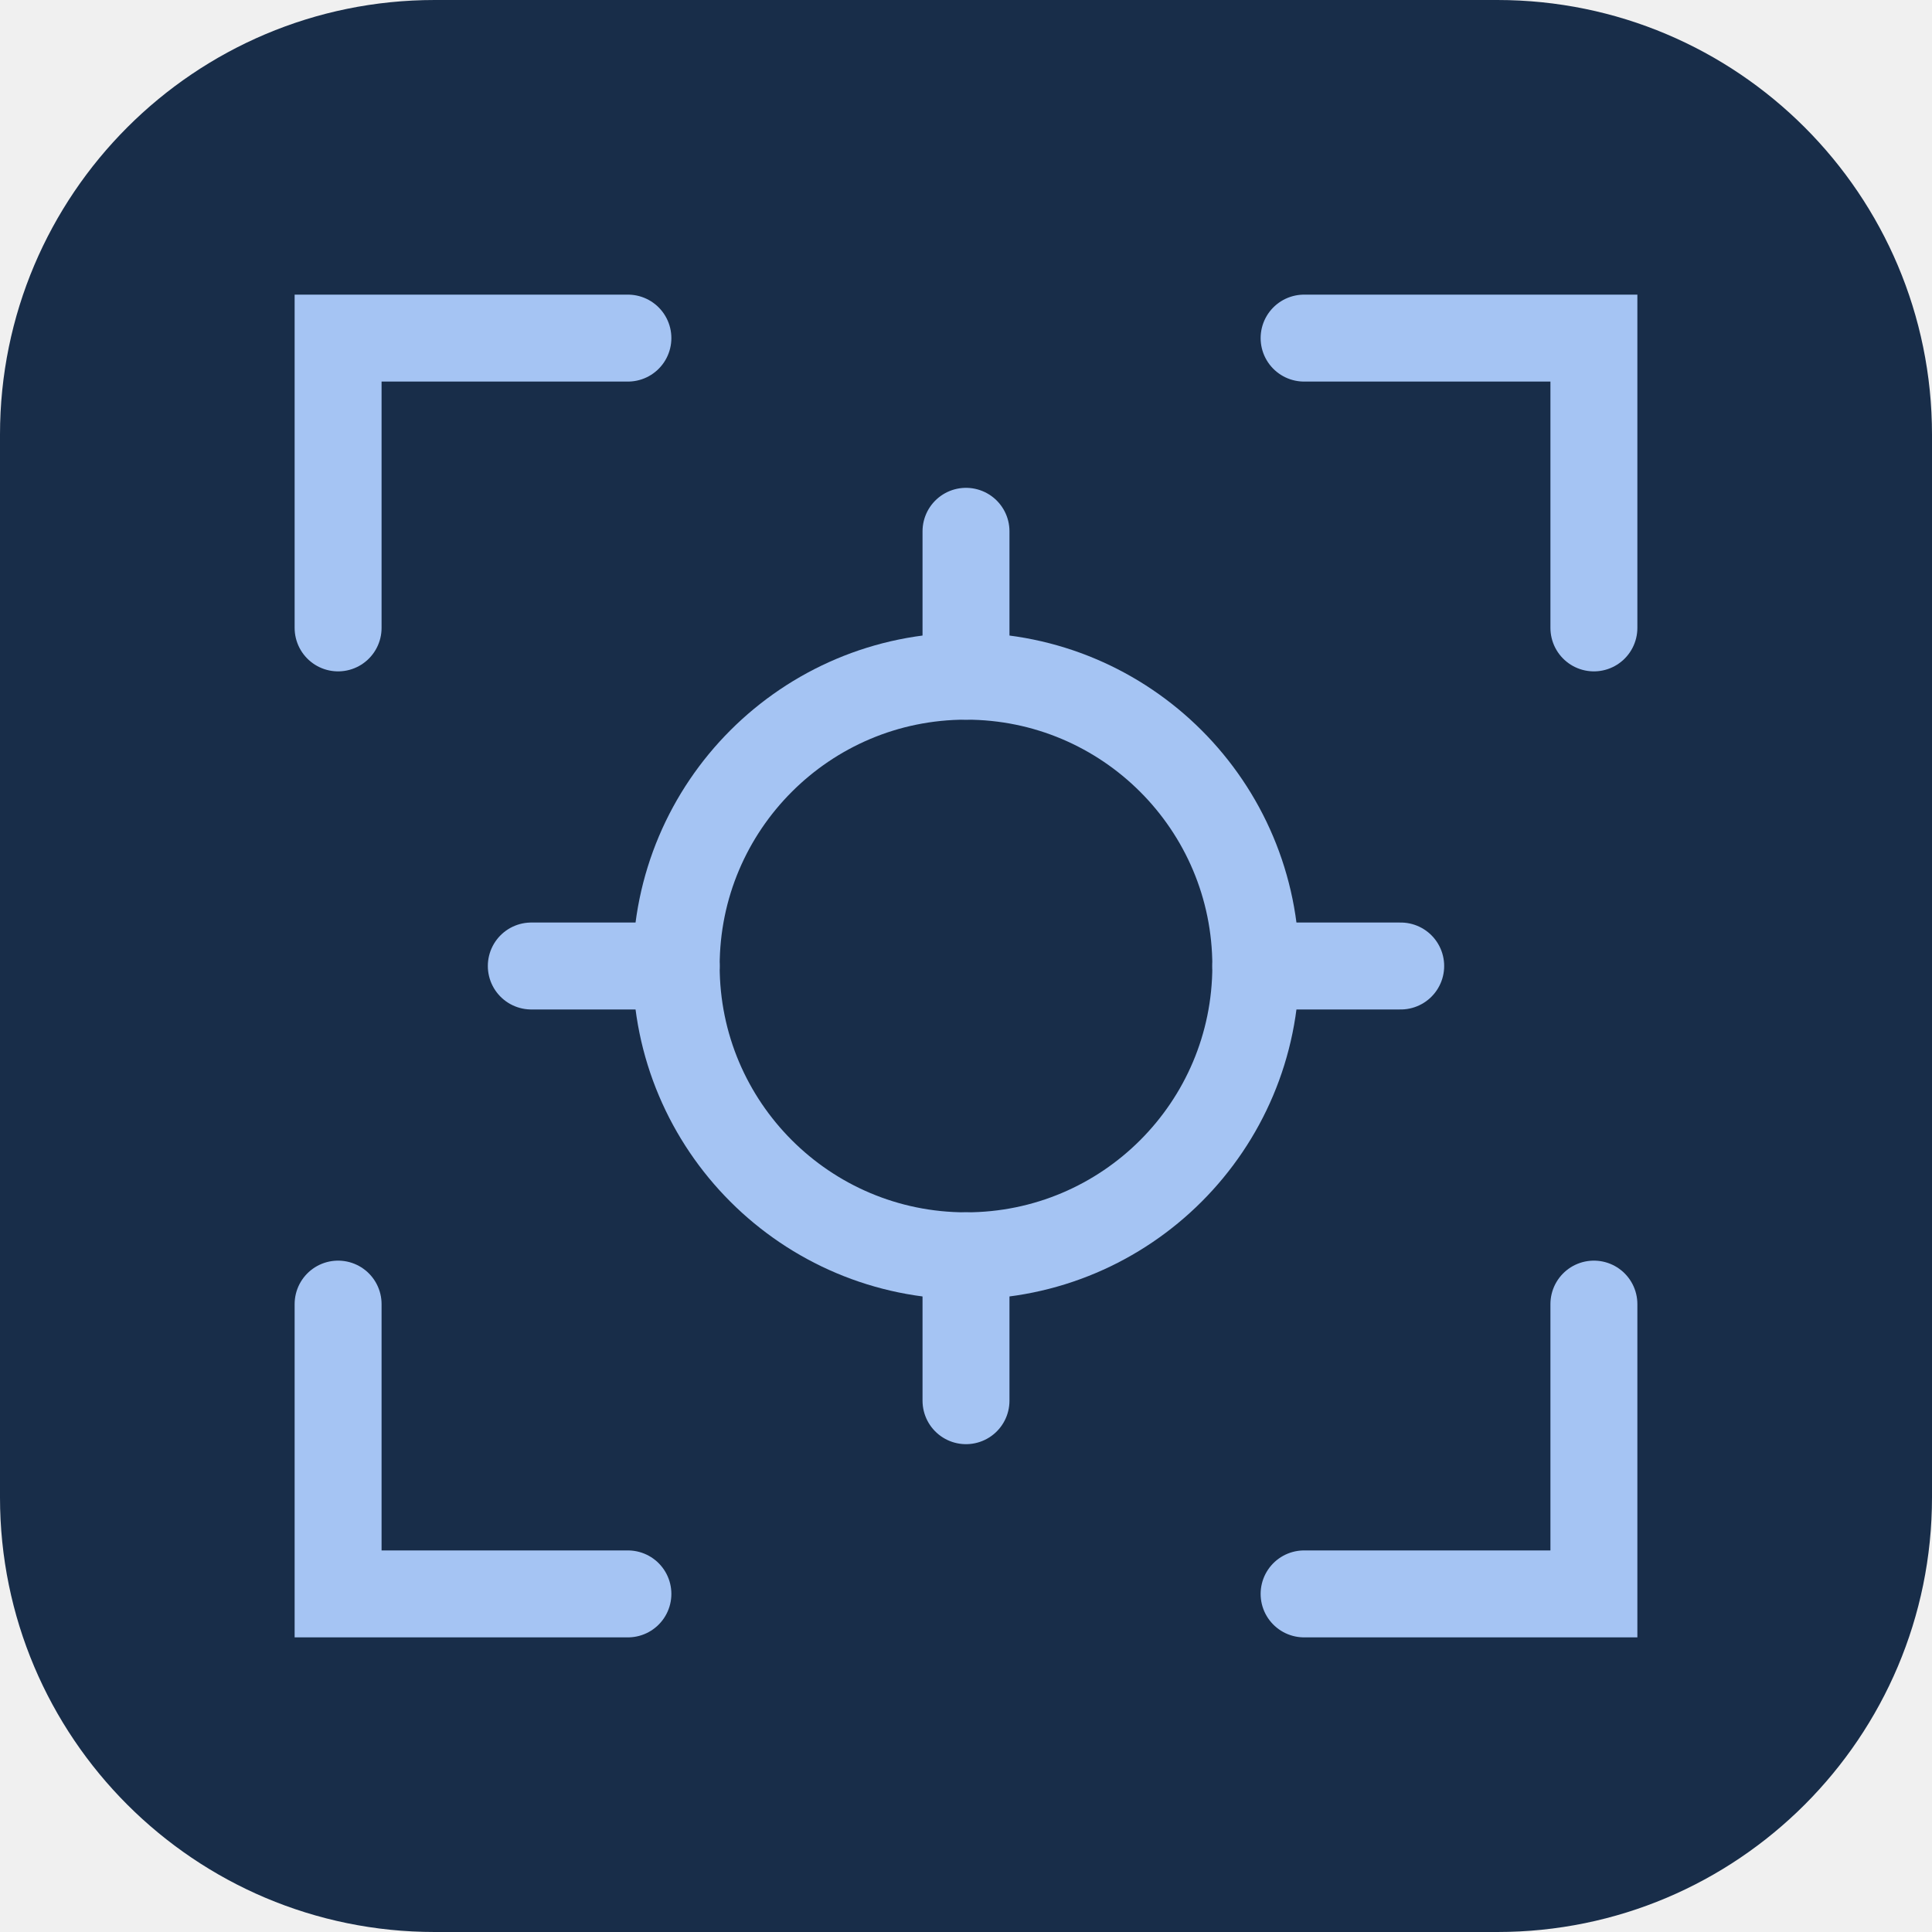
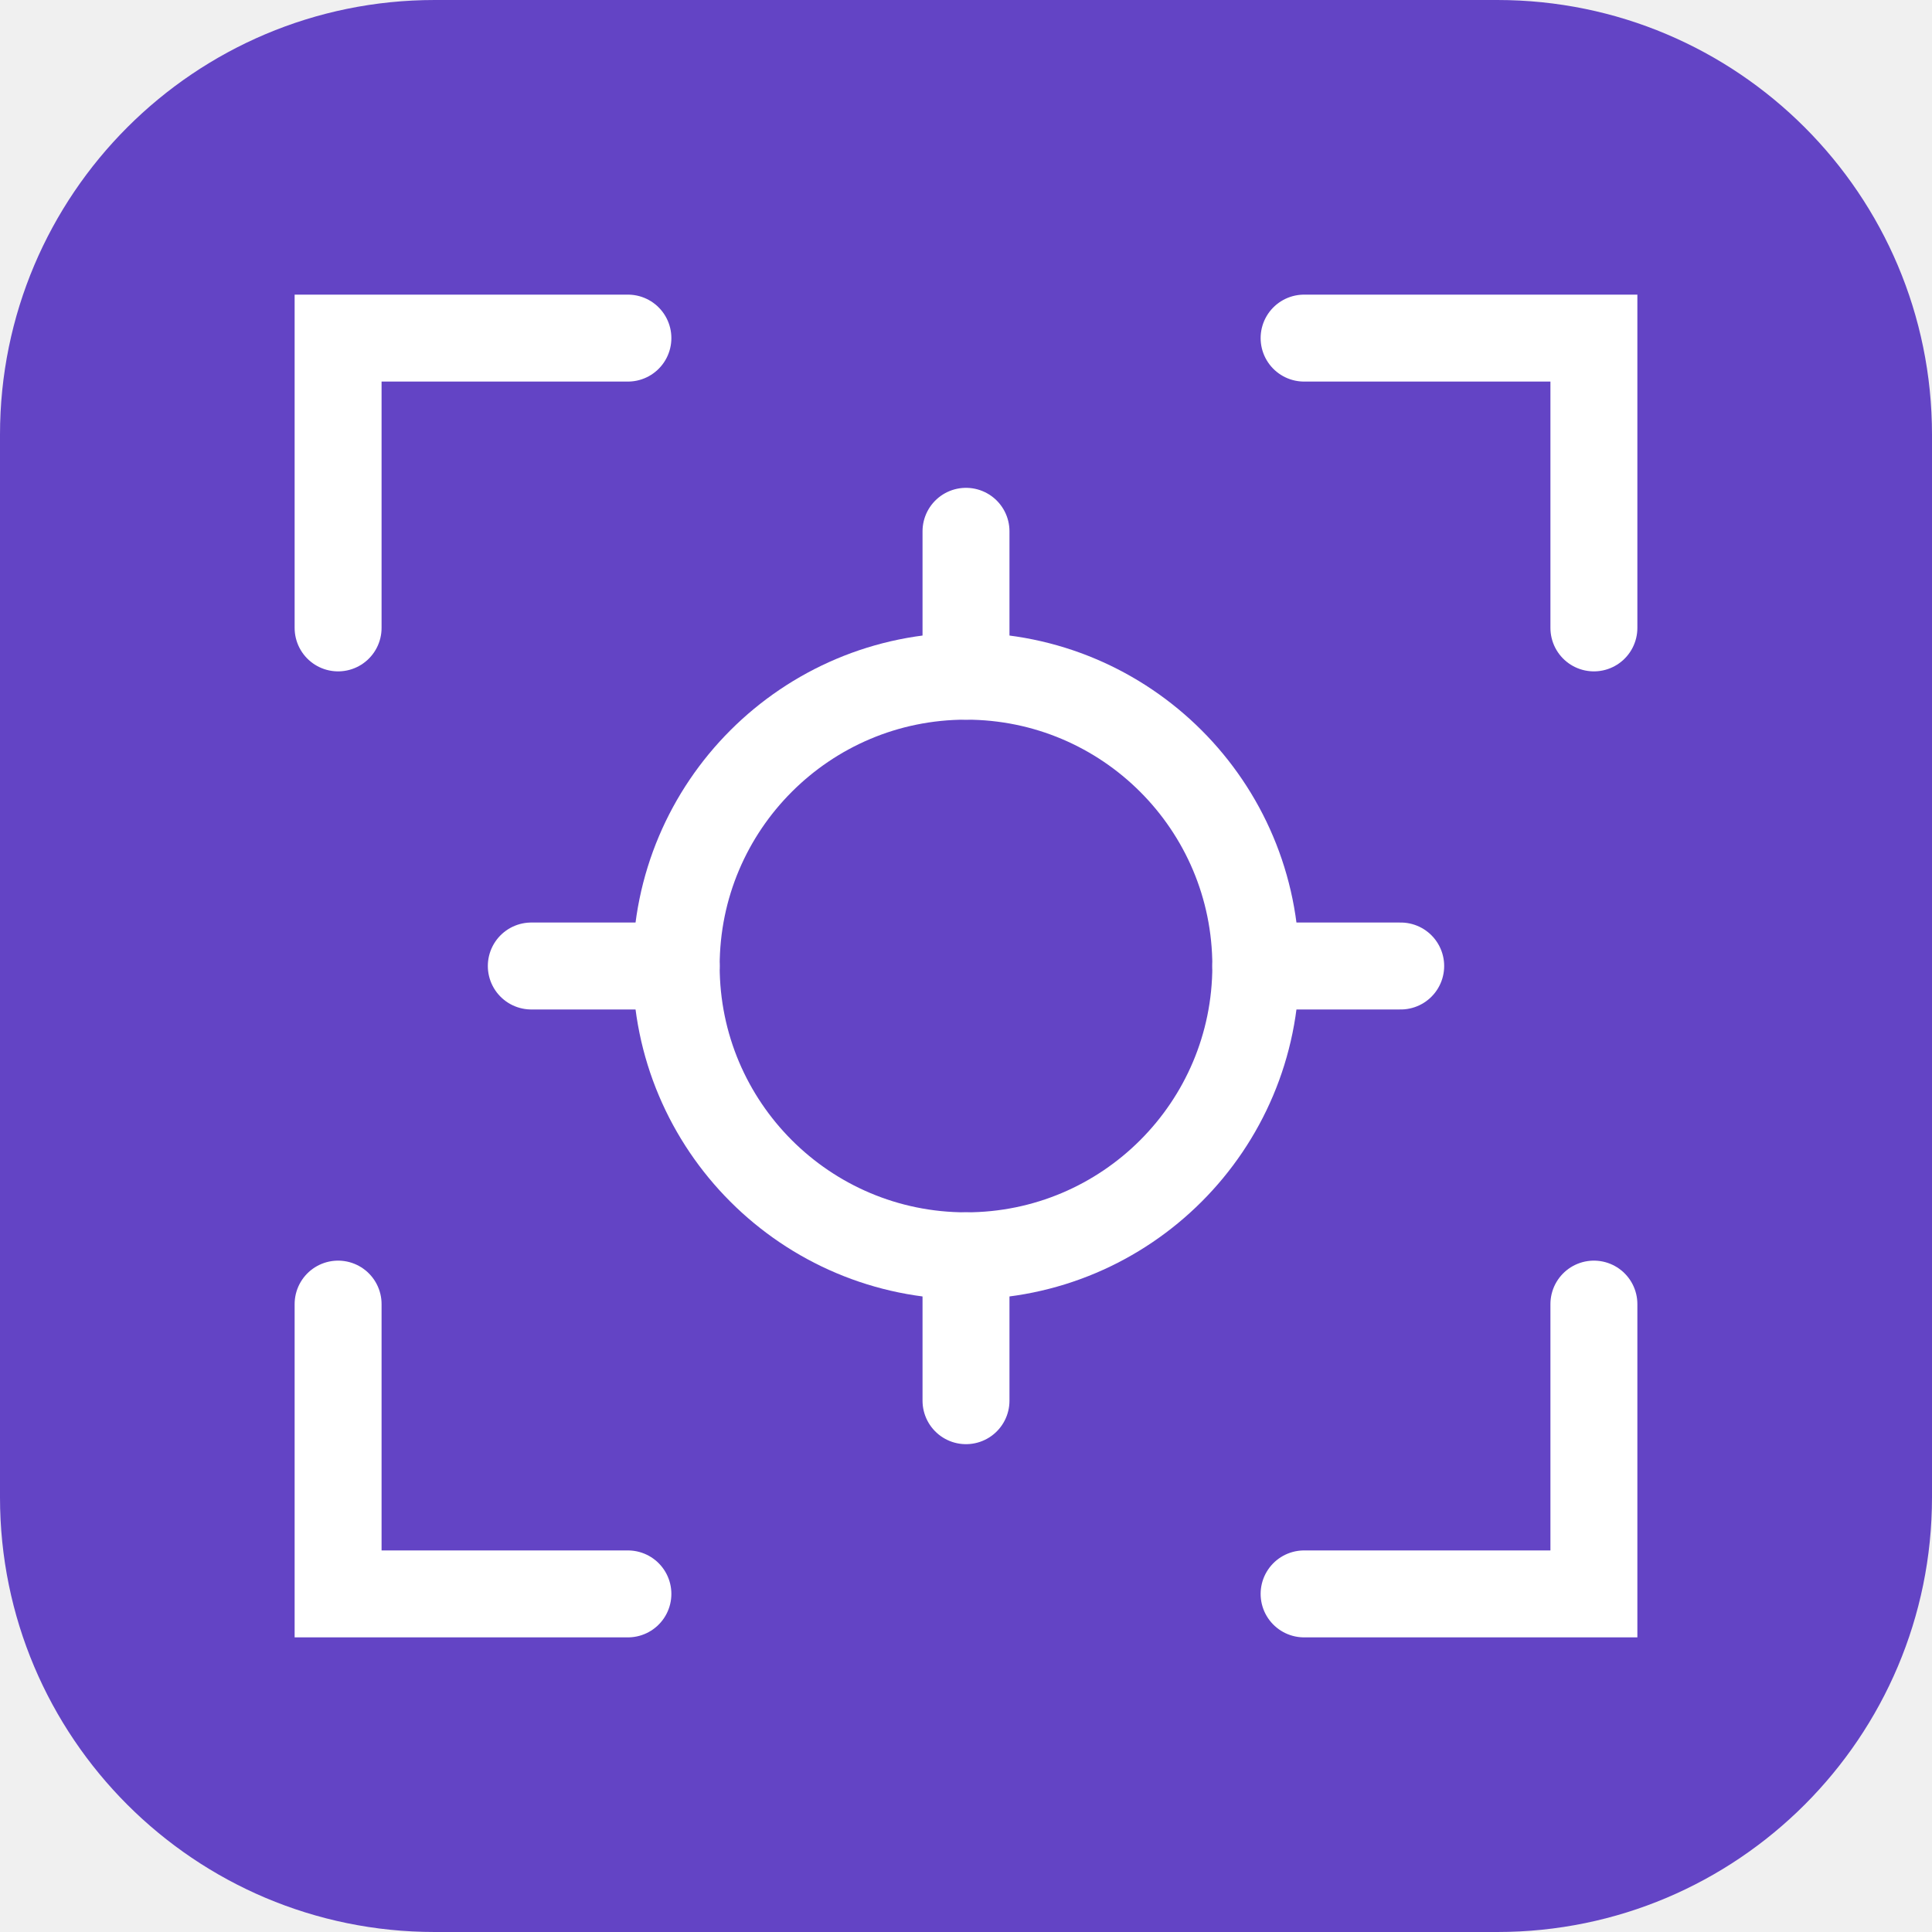
<svg xmlns="http://www.w3.org/2000/svg" viewBox="0 0 40 40">
-   <rect width="40" height="40" rx="9" fill="#182d49" />
-   <g fill="none" stroke="#a5c4f3" stroke-width="1.8" stroke-linecap="round">
+   <rect width="40" height="40" rx="9" fill="#6344c5" />
+   <g fill="none" stroke="#fff" stroke-width="1.8" stroke-linecap="round">
    <path d="M13 7H7v6M27 7h6v6M33 27v6h-6M7 27v6h6" />
    <circle cx="20" cy="20" r="6" />
    <path d="M20 11v3M20 26v3M11 20h3M26 20h3" />
  </g>
</svg>
